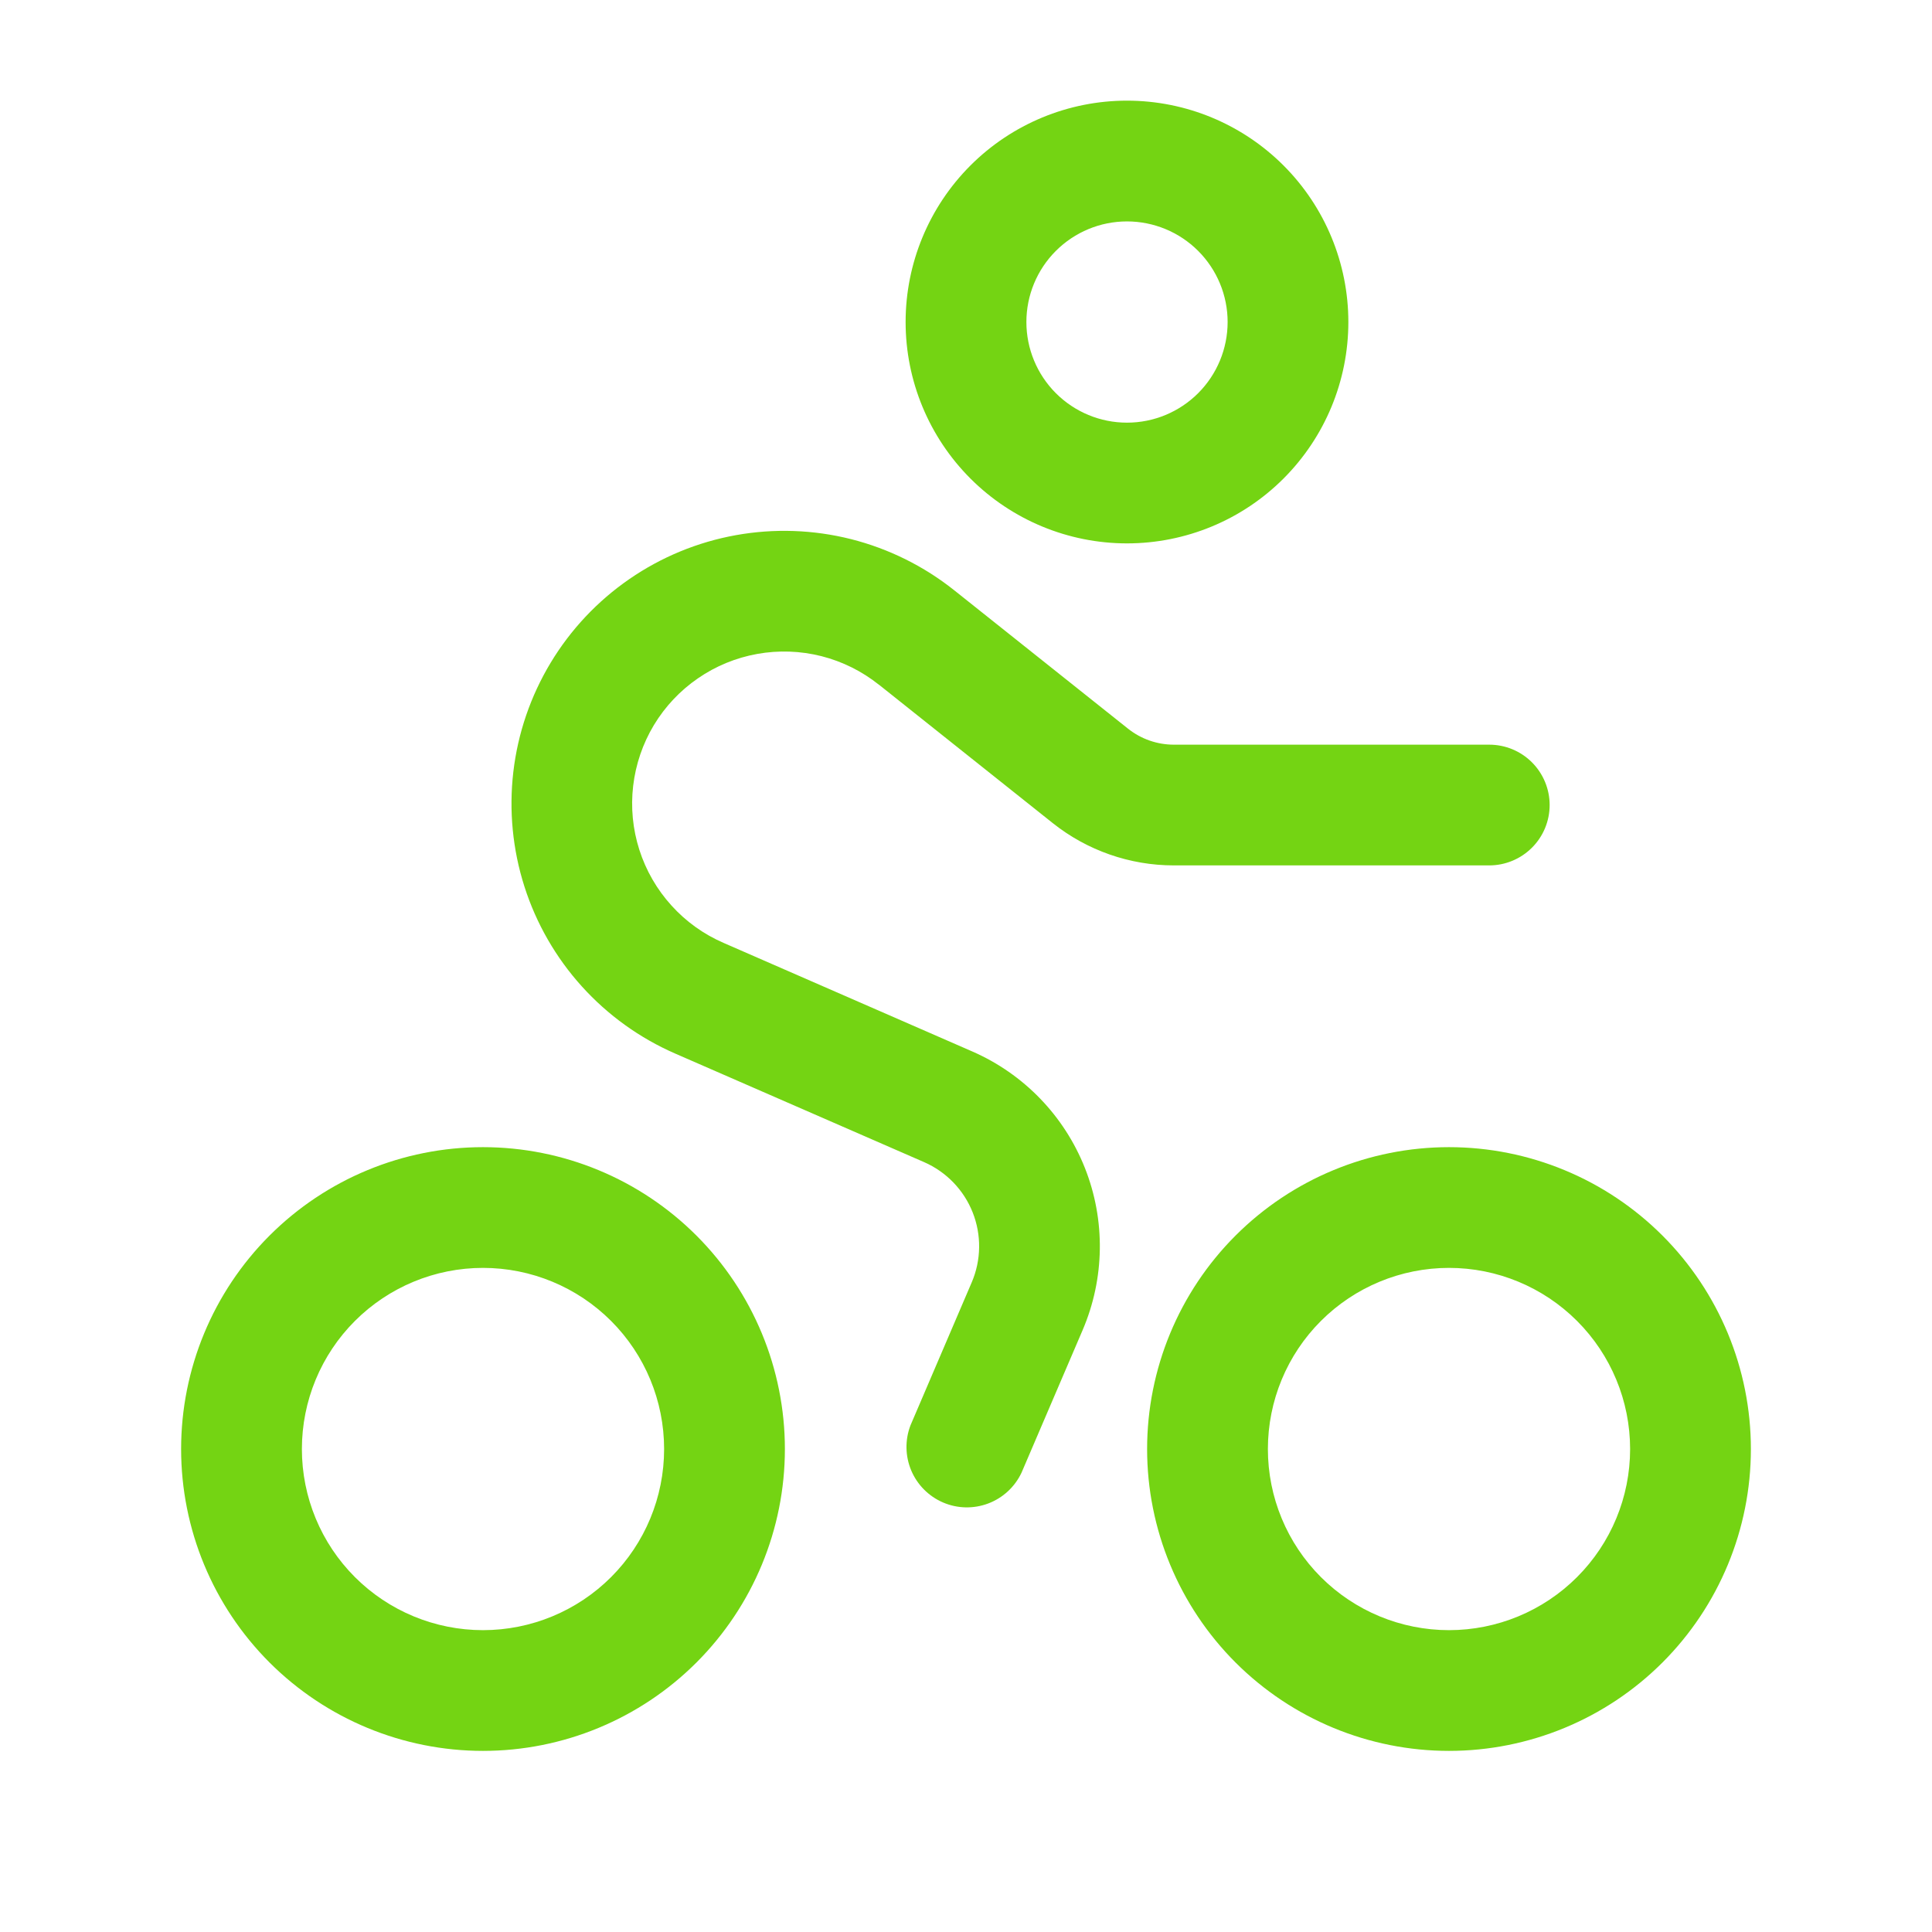
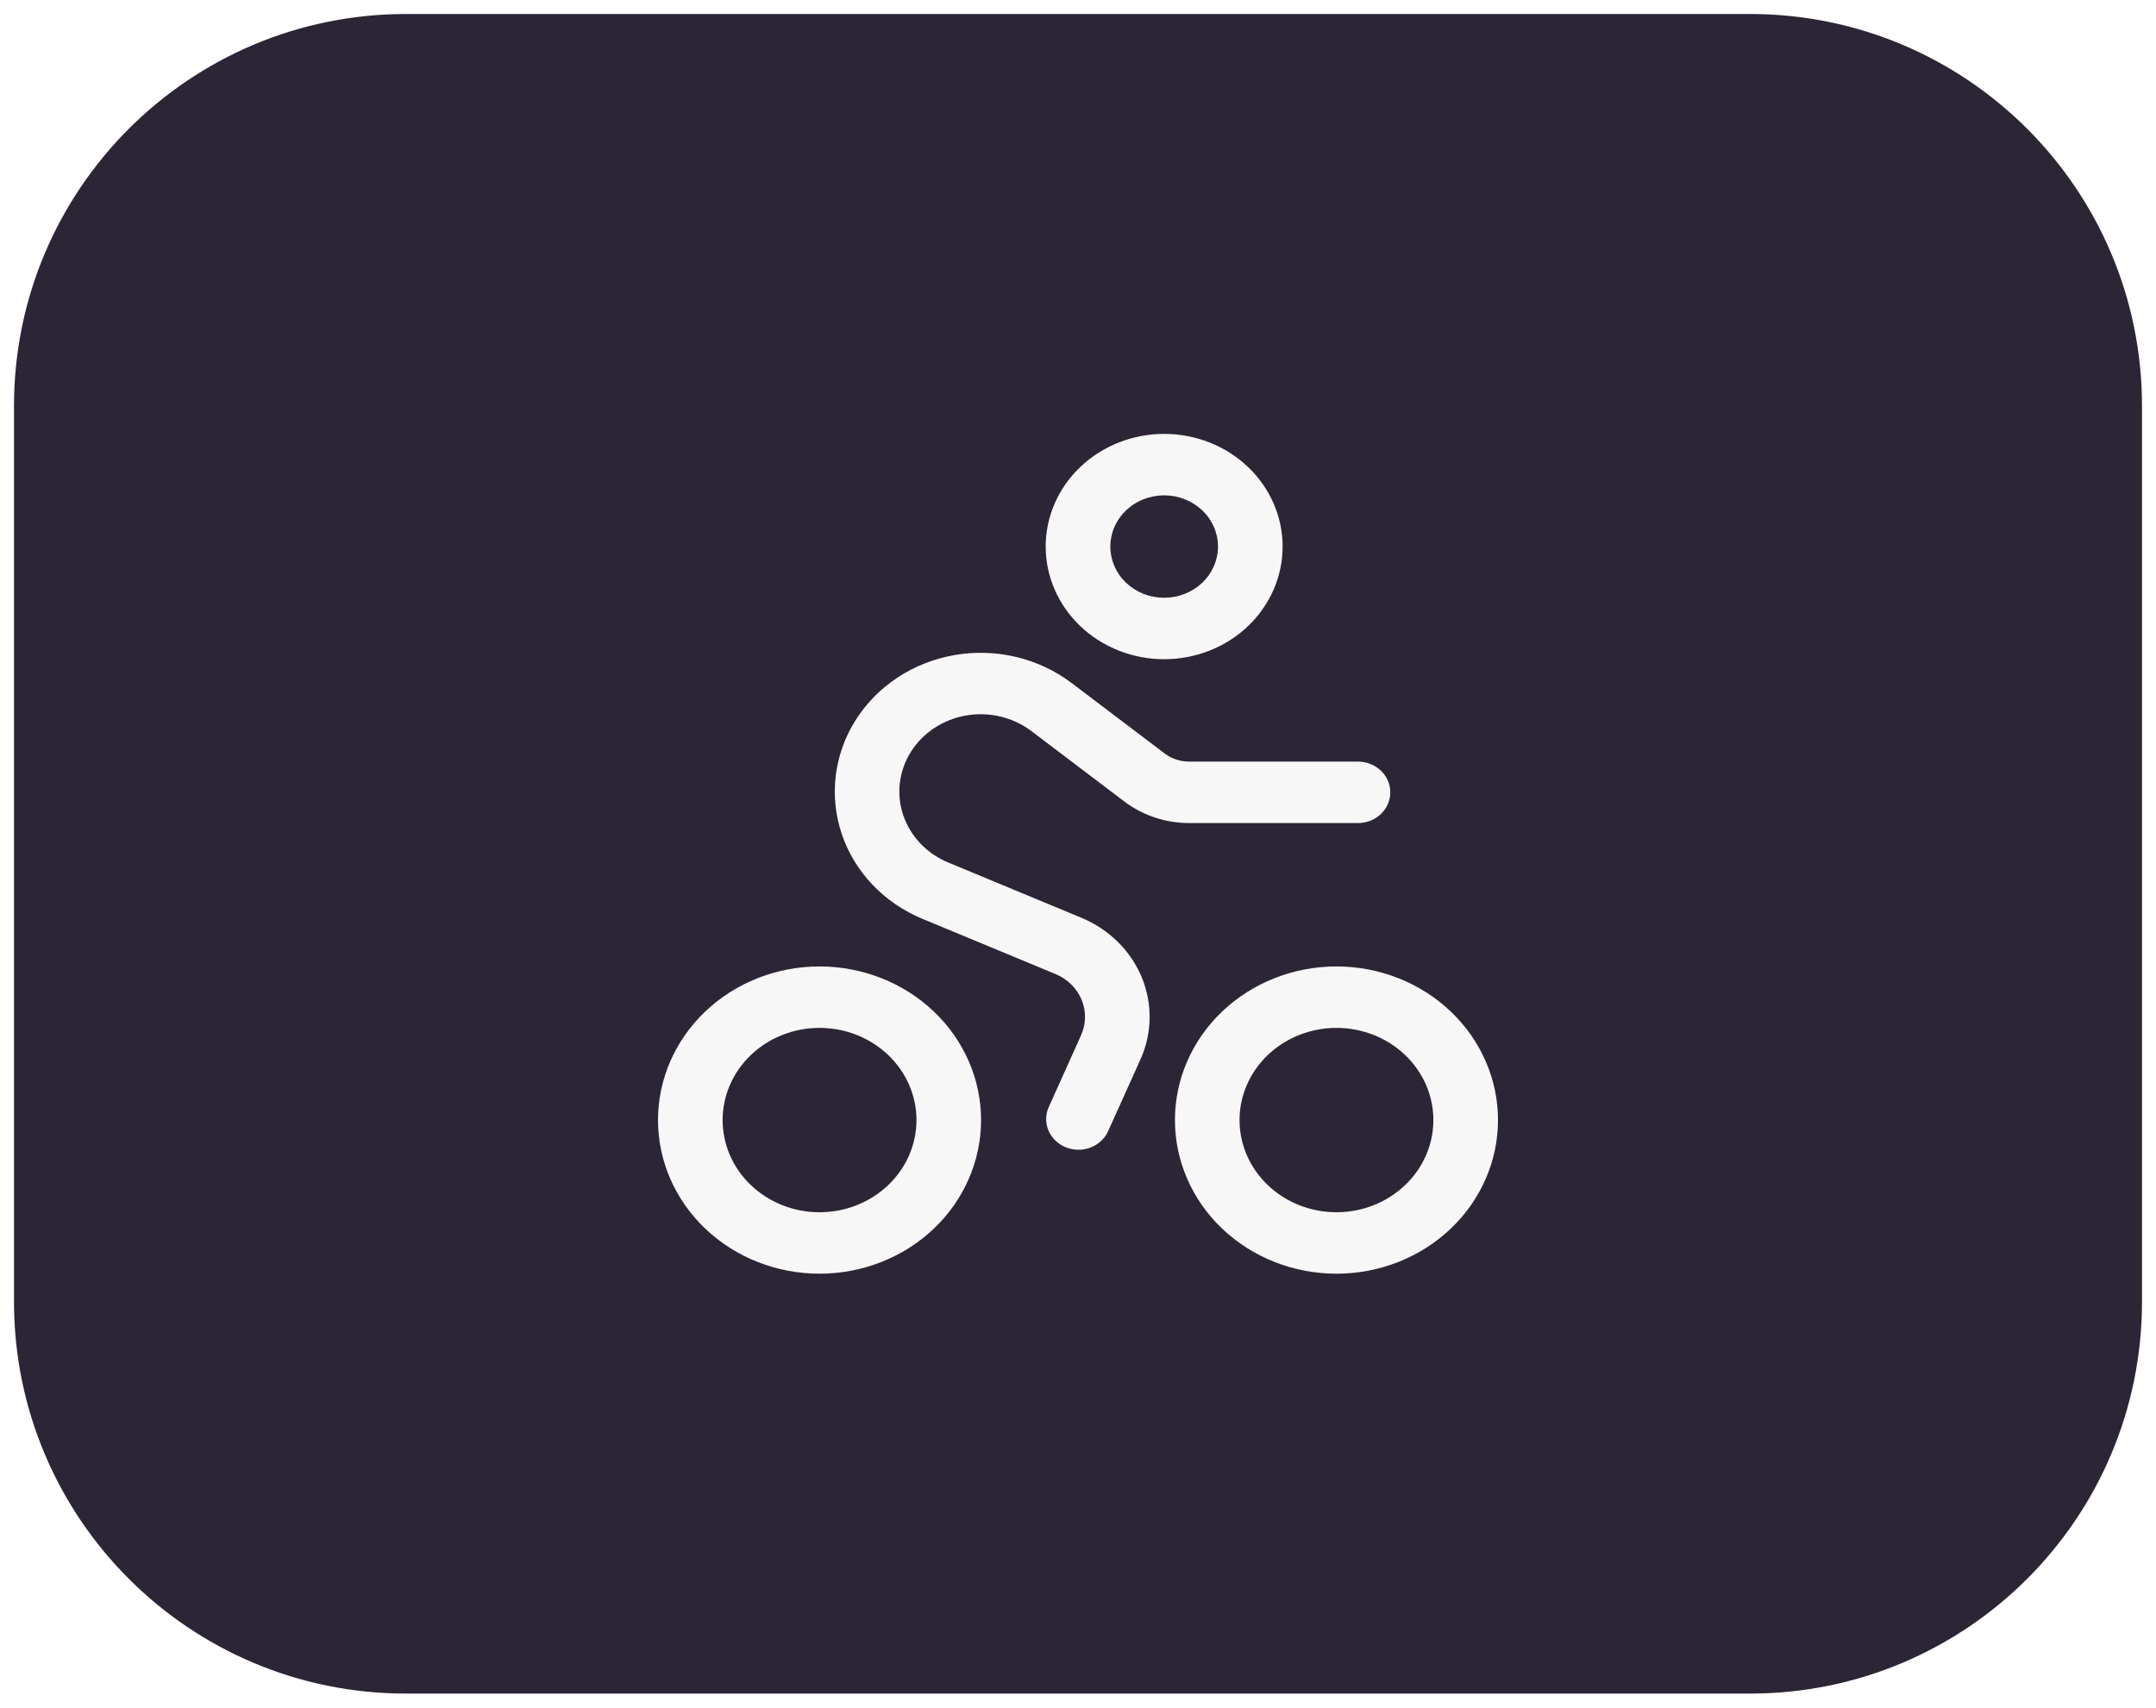
- <svg xmlns="http://www.w3.org/2000/svg" width="43" height="43" viewBox="0 0 43 43" fill="none">
-   <path fill-rule="evenodd" clip-rule="evenodd" d="M25.083 4.928C24.489 4.928 23.92 5.164 23.5 5.584C23.08 6.004 22.844 6.573 22.844 7.167C22.844 7.761 23.08 8.331 23.5 8.751C23.92 9.171 24.489 9.407 25.083 9.407C25.677 9.407 26.247 9.171 26.667 8.751C27.087 8.331 27.323 7.761 27.323 7.167C27.323 6.573 27.087 6.004 26.667 5.584C26.247 5.164 25.677 4.928 25.083 4.928ZM20.156 7.167C20.156 5.861 20.675 4.607 21.599 3.683C22.523 2.759 23.777 2.24 25.083 2.24C26.39 2.24 27.643 2.759 28.567 3.683C29.491 4.607 30.01 5.861 30.01 7.167C30.01 8.474 29.491 9.727 28.567 10.651C27.643 11.575 26.39 12.094 25.083 12.094C23.777 12.094 22.523 11.575 21.599 10.651C20.675 9.727 20.156 8.474 20.156 7.167ZM19.563 15.241C19.187 14.94 18.75 14.723 18.283 14.604C17.816 14.486 17.329 14.469 16.855 14.554C16.38 14.639 15.93 14.824 15.533 15.098C15.136 15.371 14.802 15.726 14.553 16.139C14.305 16.552 14.148 17.013 14.092 17.492C14.036 17.971 14.083 18.456 14.23 18.915C14.377 19.374 14.62 19.796 14.944 20.153C15.267 20.511 15.663 20.795 16.105 20.986L21.642 23.403C22.786 23.903 23.687 24.835 24.147 25.997C24.607 27.158 24.588 28.454 24.096 29.603L22.735 32.779C22.586 33.094 22.321 33.339 21.996 33.462C21.671 33.585 21.31 33.578 20.991 33.441C20.671 33.304 20.416 33.048 20.281 32.728C20.146 32.407 20.14 32.047 20.265 31.722L21.627 28.542C21.84 28.046 21.847 27.486 21.649 26.985C21.45 26.483 21.061 26.081 20.567 25.865L15.03 23.45C14.238 23.105 13.529 22.595 12.949 21.953C12.37 21.312 11.935 20.555 11.672 19.732C11.409 18.908 11.325 18.039 11.425 17.18C11.525 16.322 11.808 15.495 12.253 14.755C12.699 14.014 13.297 13.378 14.009 12.887C14.72 12.397 15.528 12.064 16.378 11.911C17.229 11.758 18.102 11.788 18.94 11.999C19.778 12.211 20.561 12.599 21.237 13.137L25.105 16.217C25.395 16.448 25.755 16.574 26.126 16.574H33.146C33.502 16.574 33.844 16.715 34.096 16.967C34.348 17.219 34.49 17.561 34.49 17.917C34.49 18.274 34.348 18.616 34.096 18.867C33.844 19.119 33.502 19.261 33.146 19.261H26.126C25.146 19.261 24.196 18.929 23.43 18.319L19.565 15.241H19.563ZM10.75 28.219C9.681 28.219 8.655 28.644 7.899 29.4C7.143 30.156 6.719 31.181 6.719 32.251C6.719 33.32 7.143 34.345 7.899 35.101C8.655 35.857 9.681 36.282 10.75 36.282C11.819 36.282 12.845 35.857 13.601 35.101C14.357 34.345 14.781 33.32 14.781 32.251C14.781 31.181 14.357 30.156 13.601 29.4C12.845 28.644 11.819 28.219 10.75 28.219ZM4.031 32.251C4.031 30.469 4.739 28.76 5.999 27.5C7.259 26.24 8.968 25.532 10.75 25.532C12.532 25.532 14.241 26.24 15.501 27.5C16.761 28.76 17.469 30.469 17.469 32.251C17.469 34.033 16.761 35.742 15.501 37.002C14.241 38.261 12.532 38.969 10.75 38.969C8.968 38.969 7.259 38.261 5.999 37.002C4.739 35.742 4.031 34.033 4.031 32.251ZM32.25 28.219C31.181 28.219 30.155 28.644 29.399 29.4C28.643 30.156 28.219 31.181 28.219 32.251C28.219 33.32 28.643 34.345 29.399 35.101C30.155 35.857 31.181 36.282 32.25 36.282C33.319 36.282 34.344 35.857 35.1 35.101C35.856 34.345 36.281 33.32 36.281 32.251C36.281 31.181 35.856 30.156 35.1 29.4C34.344 28.644 33.319 28.219 32.25 28.219ZM25.531 32.251C25.531 30.469 26.239 28.76 27.499 27.5C28.759 26.24 30.468 25.532 32.25 25.532C34.032 25.532 35.741 26.24 37.001 27.5C38.261 28.76 38.969 30.469 38.969 32.251C38.969 34.033 38.261 35.742 37.001 37.002C35.741 38.261 34.032 38.969 32.25 38.969C30.468 38.969 28.759 38.261 27.499 37.002C26.239 35.742 25.531 34.033 25.531 32.251Z" fill="#74D413" />
+ <svg xmlns="http://www.w3.org/2000/svg" width="77" height="61" viewBox="0 0 77 61" fill="none">
+   <rect x="0.5" y="0.5" width="76" height="60" rx="14" fill="#2C2535" />
+   <path fill-rule="evenodd" clip-rule="evenodd" d="M41.577 17.695C41.067 17.695 40.578 17.888 40.217 18.231C39.856 18.574 39.654 19.039 39.654 19.524C39.654 20.009 39.856 20.475 40.217 20.818C40.578 21.161 41.067 21.354 41.577 21.354C42.087 21.354 42.576 21.161 42.937 20.818C43.297 20.475 43.5 20.009 43.5 19.524C43.5 19.039 43.297 18.574 42.937 18.231C42.576 17.888 42.087 17.695 41.577 17.695ZM37.346 19.524C37.346 18.457 37.792 17.433 38.585 16.679C39.379 15.924 40.455 15.5 41.577 15.5C42.699 15.5 43.775 15.924 44.569 16.679C45.362 17.433 45.808 18.457 45.808 19.524C45.808 20.592 45.362 21.615 44.569 22.37C43.775 23.125 42.699 23.549 41.577 23.549C40.455 23.549 39.379 23.125 38.585 22.37C37.792 21.615 37.346 20.592 37.346 19.524ZM36.837 26.119C36.514 25.873 36.139 25.696 35.738 25.599C35.337 25.502 34.918 25.488 34.511 25.558C34.104 25.627 33.717 25.779 33.376 26.002C33.035 26.225 32.748 26.515 32.535 26.852C32.322 27.19 32.187 27.566 32.139 27.957C32.091 28.348 32.131 28.745 32.258 29.119C32.384 29.494 32.593 29.839 32.87 30.131C33.148 30.423 33.488 30.655 33.868 30.812L38.621 32.786C39.605 33.194 40.378 33.956 40.773 34.904C41.168 35.853 41.152 36.912 40.729 37.849L39.56 40.444C39.432 40.701 39.205 40.901 38.926 41.002C38.647 41.102 38.337 41.096 38.062 40.984C37.788 40.872 37.57 40.664 37.453 40.402C37.337 40.14 37.333 39.846 37.44 39.581L38.609 36.983C38.792 36.578 38.798 36.121 38.628 35.711C38.457 35.301 38.123 34.973 37.699 34.797L32.945 32.824C32.264 32.542 31.655 32.125 31.158 31.602C30.66 31.078 30.286 30.459 30.061 29.787C29.835 29.114 29.763 28.404 29.849 27.703C29.935 27.002 30.177 26.326 30.56 25.722C30.942 25.117 31.456 24.597 32.067 24.196C32.678 23.796 33.372 23.524 34.102 23.399C34.832 23.274 35.582 23.298 36.302 23.471C37.021 23.644 37.694 23.961 38.274 24.401L41.595 26.916C41.845 27.105 42.154 27.207 42.472 27.207H48.5C48.806 27.207 49.099 27.323 49.316 27.529C49.532 27.735 49.654 28.014 49.654 28.305C49.654 28.596 49.532 28.875 49.316 29.081C49.099 29.287 48.806 29.402 48.5 29.402H42.472C41.631 29.402 40.815 29.131 40.157 28.633L36.839 26.119H36.837ZM29.269 36.719C28.351 36.719 27.471 37.066 26.822 37.684C26.172 38.301 25.808 39.139 25.808 40.012C25.808 40.886 26.172 41.723 26.822 42.34C27.471 42.958 28.351 43.305 29.269 43.305C30.187 43.305 31.068 42.958 31.717 42.34C32.366 41.723 32.731 40.886 32.731 40.012C32.731 39.139 32.366 38.301 31.717 37.684C31.068 37.066 30.187 36.719 29.269 36.719ZM23.5 40.012C23.5 38.557 24.108 37.161 25.19 36.132C26.272 35.103 27.739 34.524 29.269 34.524C30.799 34.524 32.267 35.103 33.349 36.132C34.431 37.161 35.038 38.557 35.038 40.012C35.038 41.468 34.431 42.864 33.349 43.893C32.267 44.922 30.799 45.5 29.269 45.5C27.739 45.5 26.272 44.922 25.19 43.893C24.108 42.864 23.5 41.468 23.5 40.012ZM47.731 36.719C46.813 36.719 45.932 37.066 45.283 37.684C44.634 38.301 44.269 39.139 44.269 40.012C44.269 40.886 44.634 41.723 45.283 42.34C45.932 42.958 46.813 43.305 47.731 43.305C48.649 43.305 49.529 42.958 50.178 42.34C50.828 41.723 51.192 40.886 51.192 40.012C51.192 39.139 50.828 38.301 50.178 37.684C49.529 37.066 48.649 36.719 47.731 36.719ZM41.962 40.012C41.962 38.557 42.569 37.161 43.651 36.132C44.733 35.103 46.201 34.524 47.731 34.524C49.261 34.524 50.728 35.103 51.81 36.132C52.892 37.161 53.5 38.557 53.5 40.012C53.5 41.468 52.892 42.864 51.81 43.893C50.728 44.922 49.261 45.5 47.731 45.5C46.201 45.5 44.733 44.922 43.651 43.893C42.569 42.864 41.962 41.468 41.962 40.012Z" fill="#F7F7F7" />
</svg>
